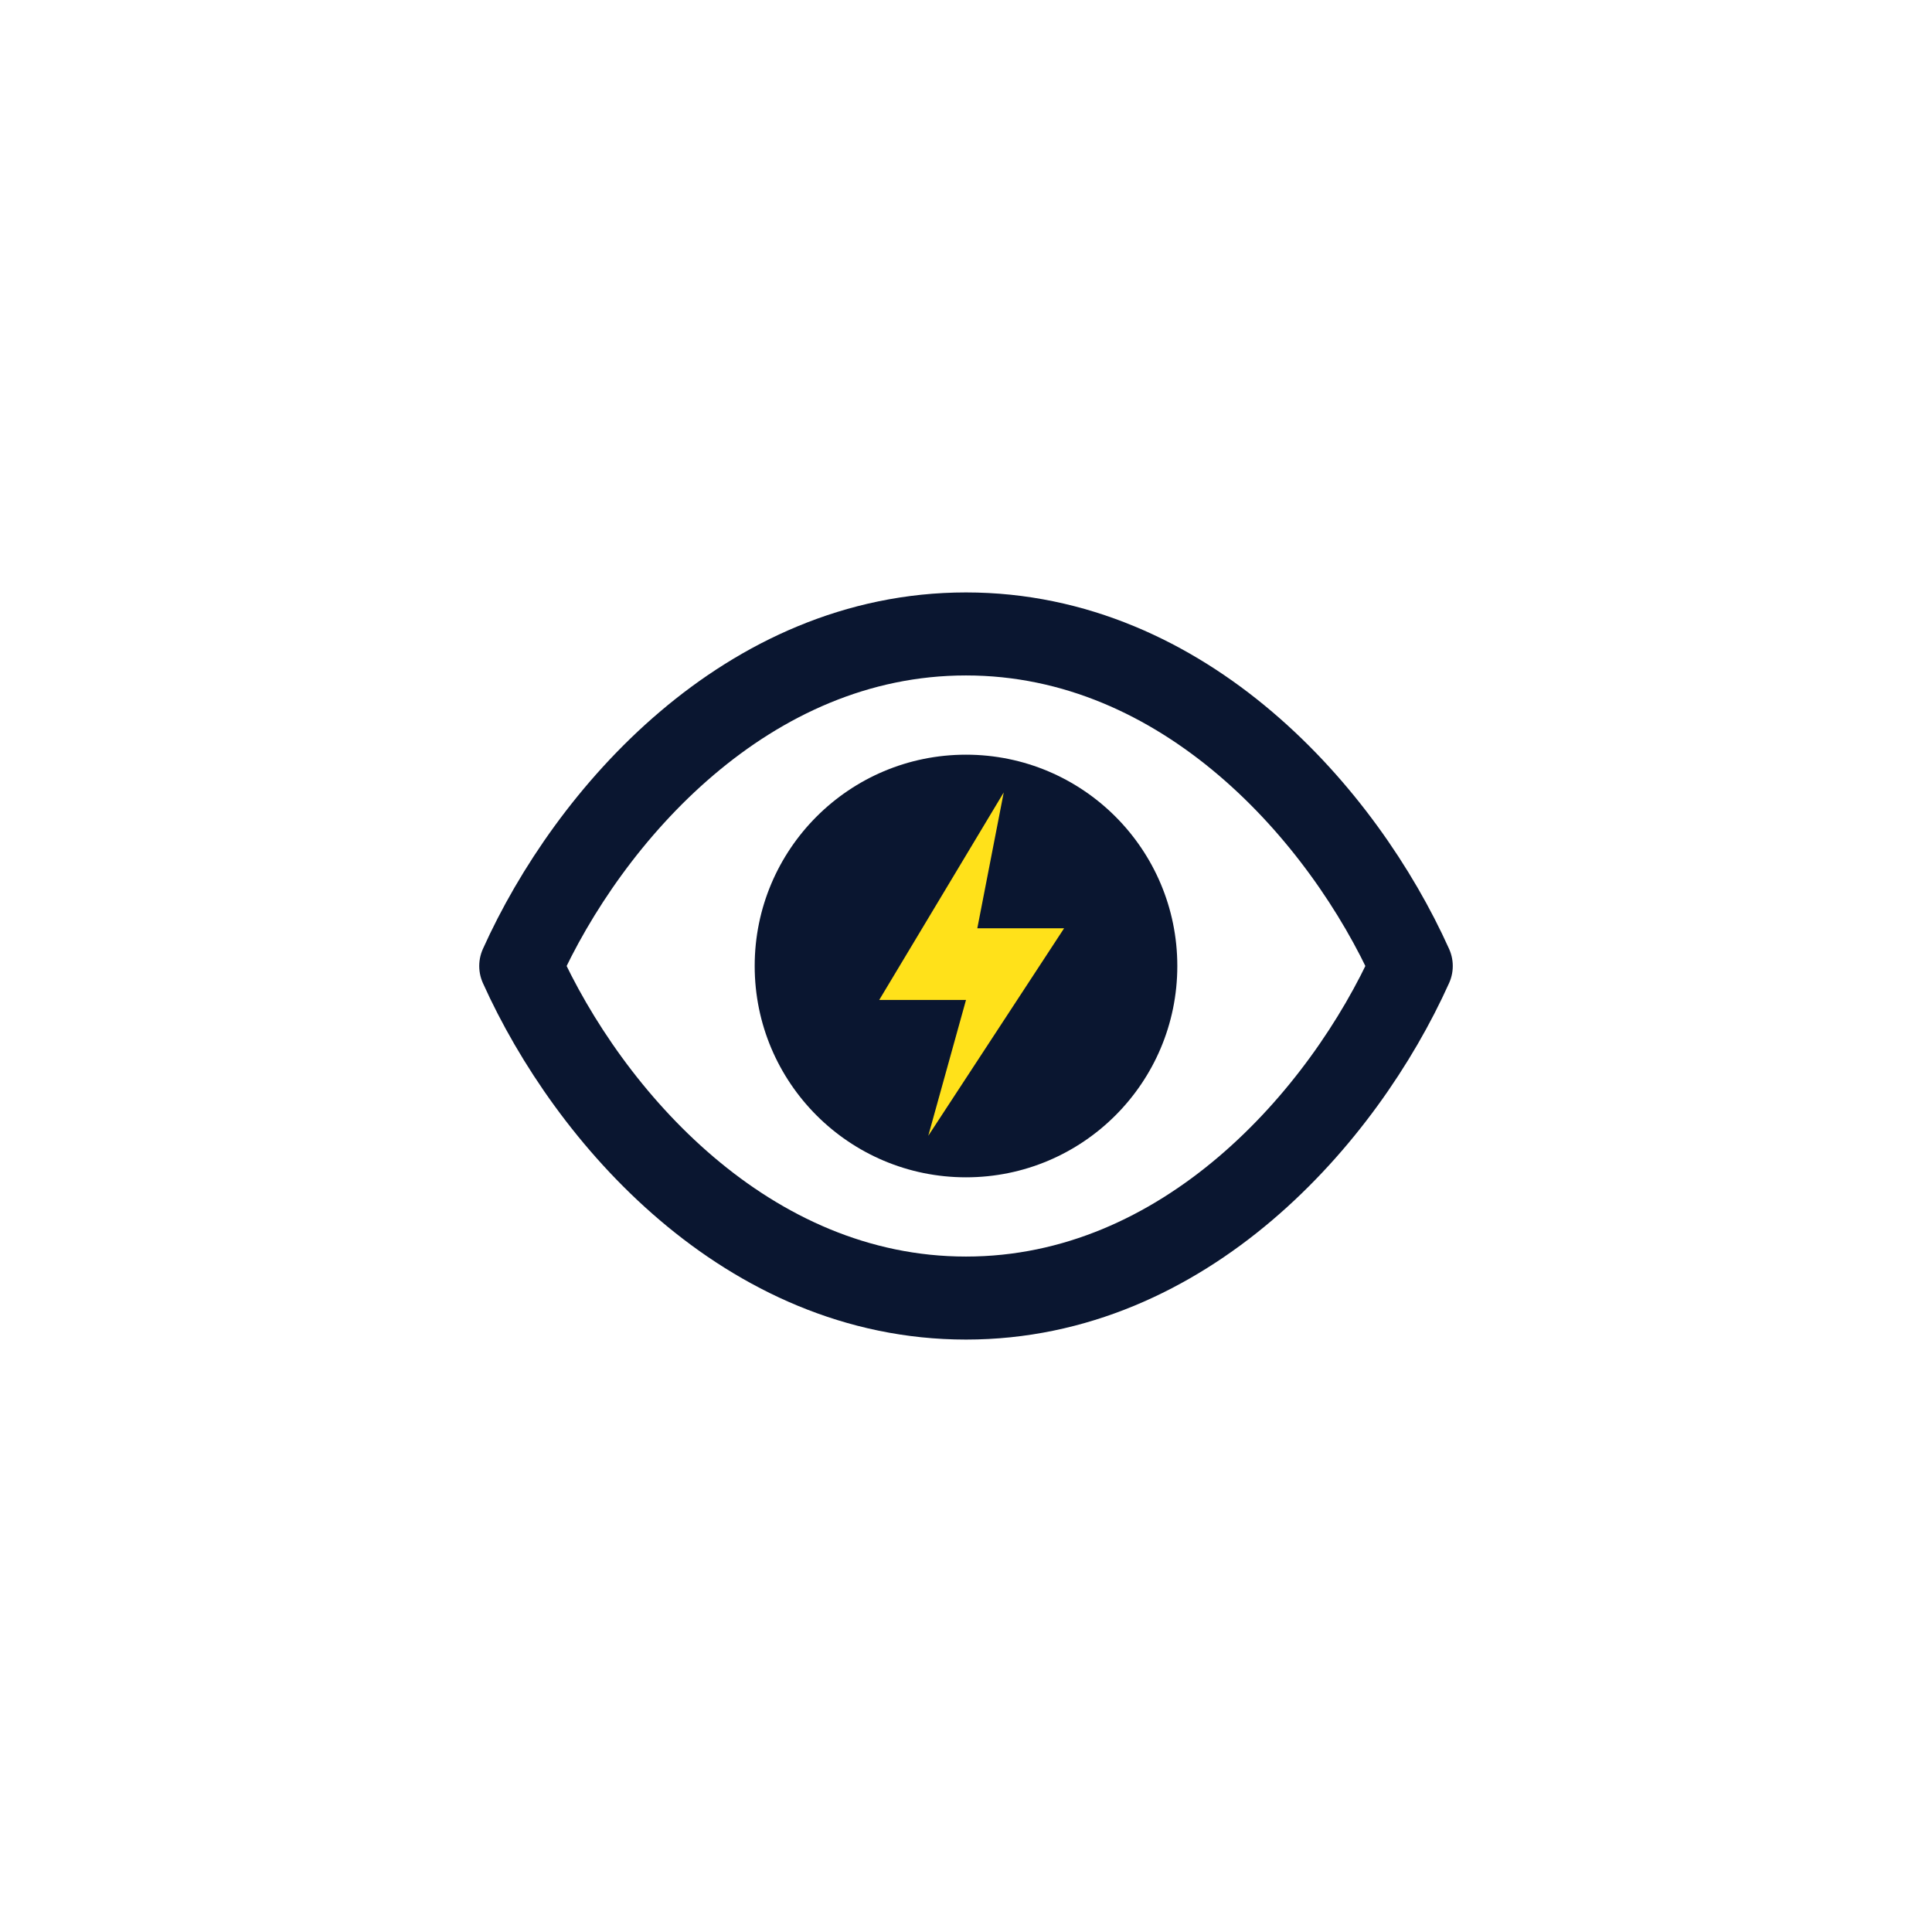
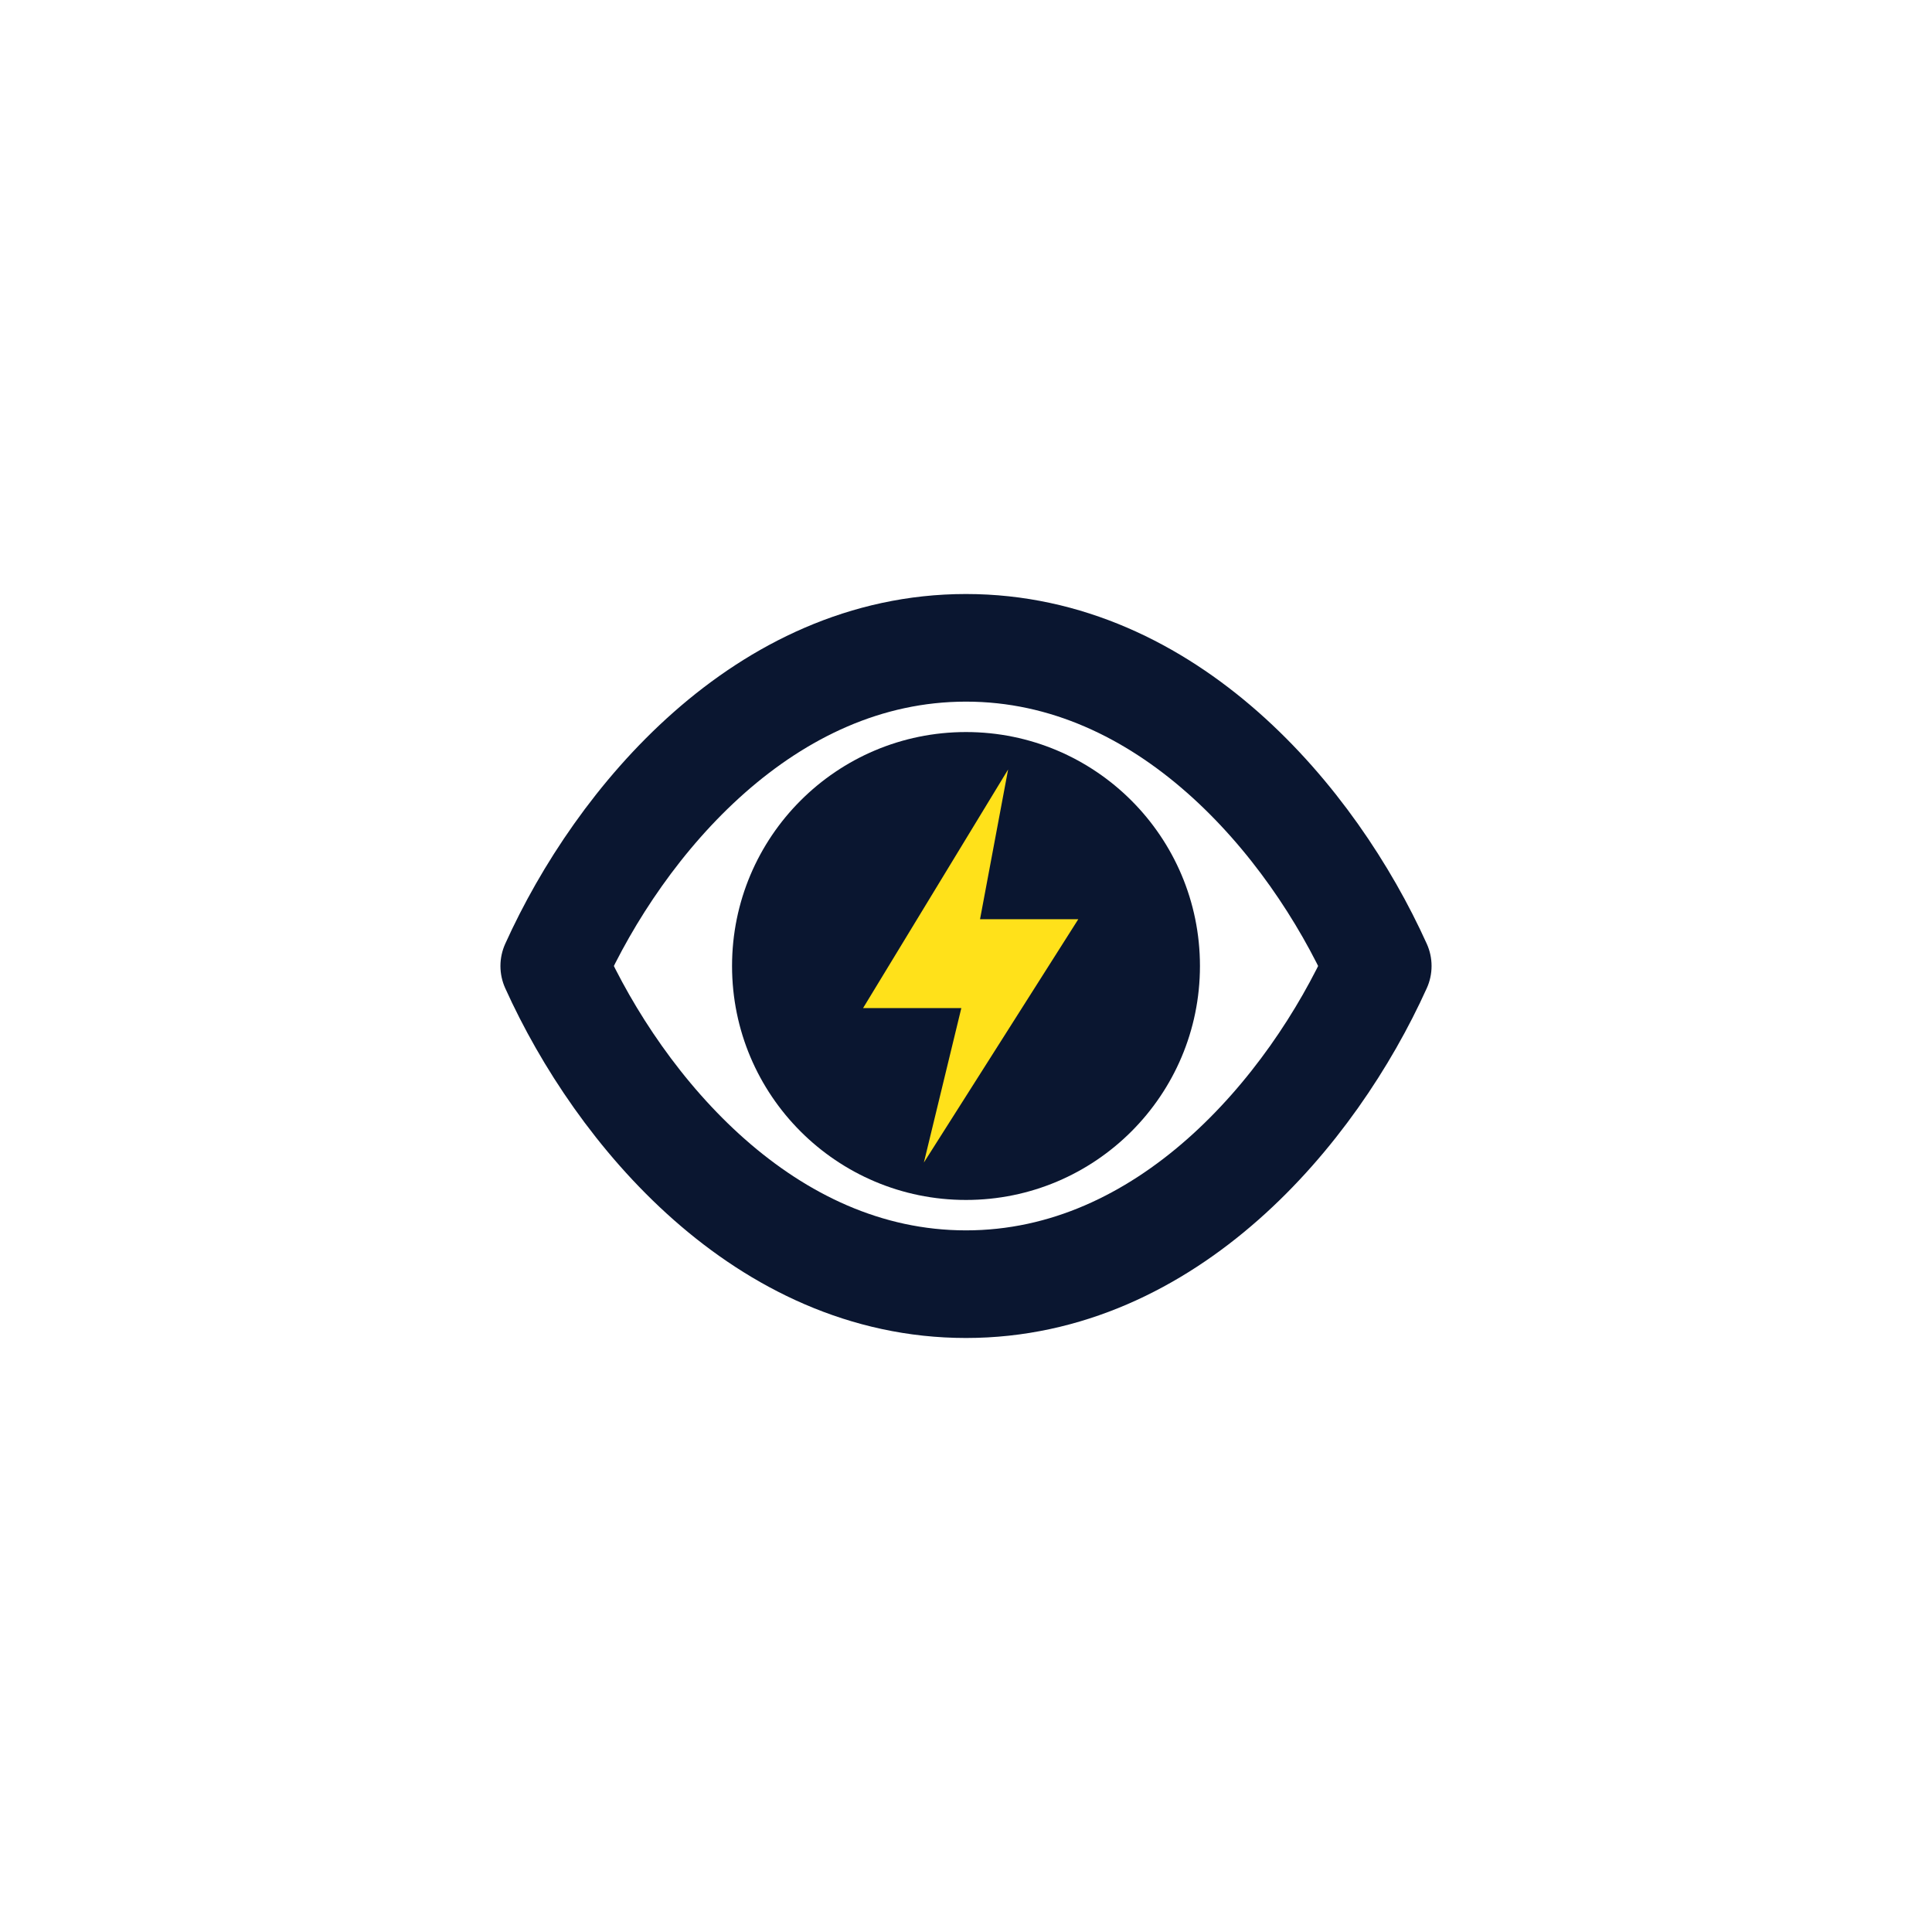
<svg xmlns="http://www.w3.org/2000/svg" viewBox="0 0 512 512" width="512" height="512" role="img" aria-label="Wattzicht beeldmerk">
-   <path d="M256 168 C 314 168, 356 216, 374 256 C 356 296, 314 344, 256 344 C 198 344, 156 296, 138 256 C 156 216, 198 168, 256 168 Z" fill="none" stroke="#0A1630" stroke-width="22" stroke-linejoin="round" />
-   <circle cx="256" cy="256" r="56" fill="#0A1630" />
-   <path d="M266 210 L233 265 L256 265 L246 301 L282 246 L259 246 Z" fill="#FFE11A" />
+   <g transform="translate(256 256) scale(0.62) translate(-256 -256)">
+     <path d="M256 120 C 342 120, 404 194, 432 256 C 404 318, 342 392, 256 392 C 170 392, 108 318, 80 256 C 108 194, 170 120, 256 120 Z" fill="none" stroke="#0A1630" stroke-width="46" stroke-linejoin="round" />
+     <circle cx="256" cy="256" r="100" fill="#0A1630" />
+     <path d="M274 172 L212 274 L254 274 L238 340 L304 236 L262 236 Z" fill="#FFE11A" />
+   </g>
</svg>
